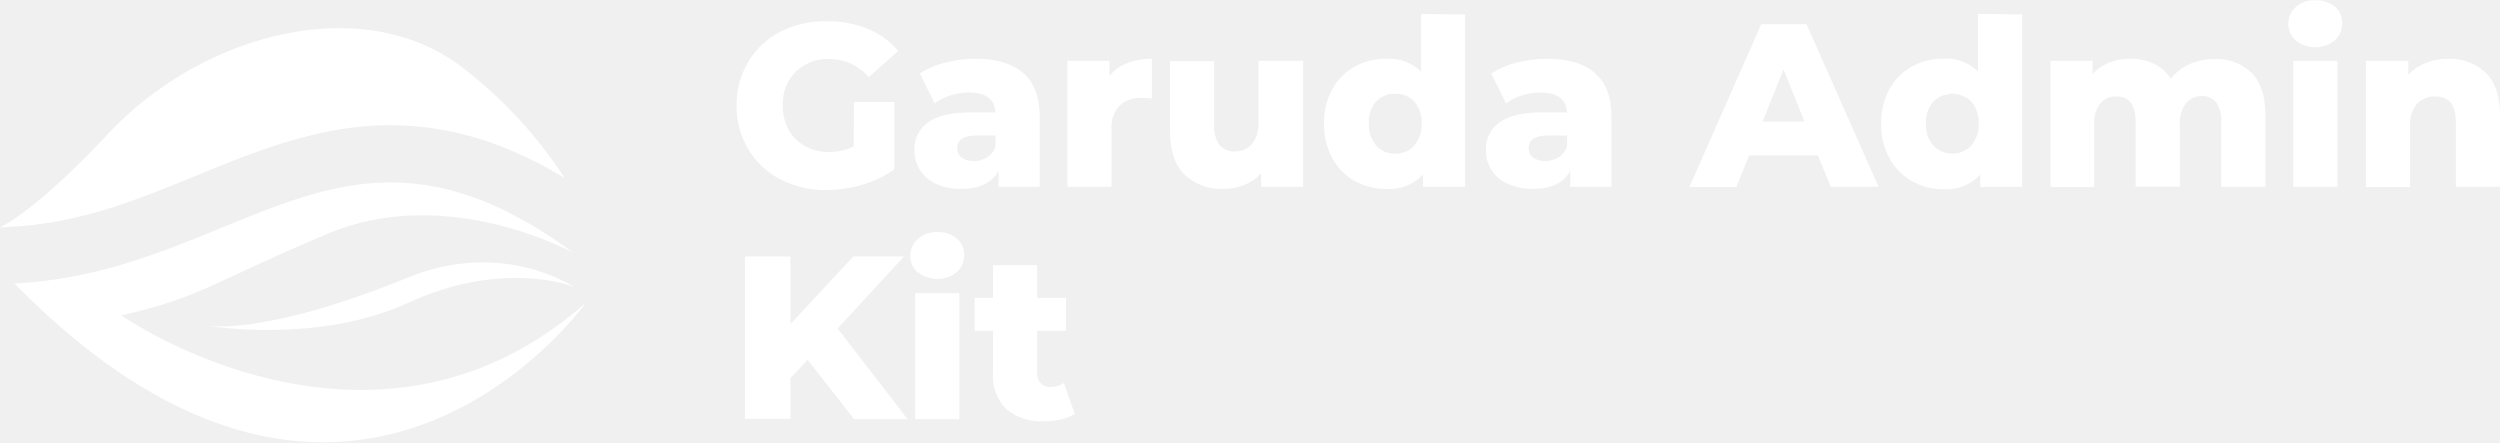
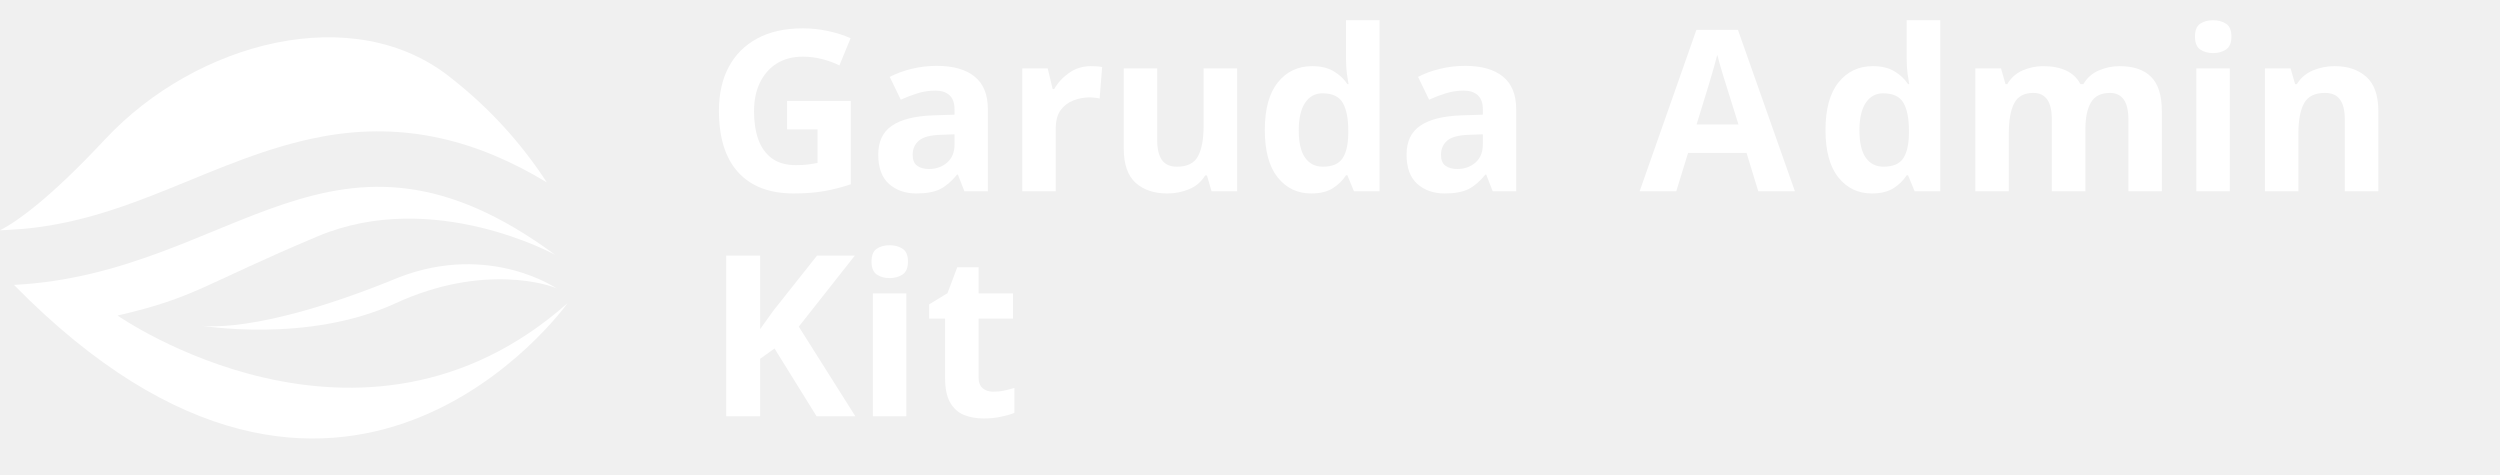
- <svg xmlns="http://www.w3.org/2000/svg" viewBox="0 0 391.36 69.29">
-   <path d="M90,46.68s-10.8-7.44-25.4-1.86c-23.43,9.65-32.3,7.82-32.3,7.82s17.34,3,31.62-3.58S89.08,46.14,90,46.68Z" transform="translate(0 -1.67)" style="fill:#fff;fill-rule:evenodd" />
-   <path d="M89.73,41.23s-19.68-10.87-38.37-3S31.72,48.1,19,51.05c0,0,39.34,27.53,72.73-2,0,0-36.37,51.12-89.47-3C37.89,44.24,53.77,14.72,89.73,41.23Z" transform="translate(0 -1.67)" style="fill:#fff;fill-rule:evenodd" />
-   <path d="M88.38,29.52A69.31,69.31,0,0,0,73,12.72C57.3,0,31.72,6.8,17,22.54,8.13,32,2.84,35.79,0,37.27l1.77-.1c19.06-1,32.67-11.79,50.38-15.07C65.66,19.63,77.34,22.85,88.38,29.52Z" transform="translate(0 -1.67)" style="fill:#fff;fill-rule:evenodd" />
-   <path d="M133.67,17.64H140V28.18a16.21,16.21,0,0,1-5,2.4,19.87,19.87,0,0,1-5.67.84,15.12,15.12,0,0,1-7.2-1.69,12.6,12.6,0,0,1-5-4.71,13,13,0,0,1-1.82-6.84,13,13,0,0,1,1.82-6.83,12.48,12.48,0,0,1,5-4.71A15.54,15.54,0,0,1,129.48,5a16.26,16.26,0,0,1,6.4,1.2,12.29,12.29,0,0,1,4.73,3.45L136,13.75a8.08,8.08,0,0,0-6.18-2.84,7.2,7.2,0,0,0-5.28,2,7.13,7.13,0,0,0-2,5.29,7.79,7.79,0,0,0,.91,3.77A6.59,6.59,0,0,0,126,24.53a7.44,7.44,0,0,0,3.74.93,9.2,9.2,0,0,0,3.9-.84Z" transform="translate(0 -1.67)" style="fill:#fff" />
-   <path d="M160.18,13.11q2.58,2.23,2.58,6.86V30.91h-6.44V28.37q-1.48,2.86-5.82,2.87a9.14,9.14,0,0,1-4-.8A5.84,5.84,0,0,1,144,28.27a5.68,5.68,0,0,1-.85-3.1,5,5,0,0,1,2.14-4.35q2.14-1.55,6.62-1.55h3.93c-.12-2.08-1.52-3.12-4.18-3.12a9.71,9.71,0,0,0-2.88.45,7.66,7.66,0,0,0-2.47,1.26L144,13.17a12.81,12.81,0,0,1,4-1.7,18.89,18.89,0,0,1,4.71-.6C156,10.87,158.45,11.62,160.18,13.11Zm-5.64,13.18a3.18,3.18,0,0,0,1.31-1.71v-1.7h-3c-2,0-3,.66-3,2a1.75,1.75,0,0,0,.69,1.45,3,3,0,0,0,1.89.55A3.83,3.83,0,0,0,154.54,26.29Z" transform="translate(0 -1.67)" style="fill:#fff" />
-   <path d="M176.45,11.55a10.39,10.39,0,0,1,3.87-.68v6.22a14.84,14.84,0,0,0-1.56-.11,4.8,4.8,0,0,0-3.47,1.2A4.87,4.87,0,0,0,174,21.86v9.05h-6.91V11.2h6.58v2.37A6.46,6.46,0,0,1,176.45,11.55Z" transform="translate(0 -1.67)" style="fill:#fff" />
-   <path d="M204,11.2V30.91h-6.58V28.8a7.07,7.07,0,0,1-2.62,1.82,8.61,8.61,0,0,1-3.24.62A8.26,8.26,0,0,1,185.43,29q-2.27-2.25-2.27-6.76v-11h6.91v9.89a5.07,5.07,0,0,0,.84,3.24,3,3,0,0,0,2.43,1A3.44,3.44,0,0,0,196,24.2a5.09,5.09,0,0,0,1-3.51V11.2Z" transform="translate(0 -1.67)" style="fill:#fff" />
-   <path d="M229.35,3.93v27h-6.59V29A7.14,7.14,0,0,1,217,31.24,9.78,9.78,0,0,1,212.07,30a9,9,0,0,1-3.51-3.58A10.9,10.9,0,0,1,207.27,21a10.79,10.79,0,0,1,1.29-5.36,9,9,0,0,1,3.51-3.55A10,10,0,0,1,217,10.87a7.16,7.16,0,0,1,5.46,2v-9Zm-8,20.56A4.87,4.87,0,0,0,222.54,21a4.87,4.87,0,0,0-1.14-3.42,3.86,3.86,0,0,0-3-1.23,3.94,3.94,0,0,0-3,1.23A4.84,4.84,0,0,0,214.29,21a4.92,4.92,0,0,0,1.16,3.47,3.89,3.89,0,0,0,3,1.26A3.84,3.84,0,0,0,221.38,24.49Z" transform="translate(0 -1.67)" style="fill:#fff" />
-   <path d="M249.67,13.11q2.6,2.23,2.59,6.86V30.91h-6.44V28.37q-1.48,2.86-5.82,2.87a9.11,9.11,0,0,1-4-.8,5.84,5.84,0,0,1-2.53-2.17,5.69,5.69,0,0,1-.86-3.1,5.05,5.05,0,0,1,2.15-4.35q2.14-1.55,6.62-1.55h3.93q-.18-3.12-4.19-3.12a9.69,9.69,0,0,0-2.87.45,7.66,7.66,0,0,0-2.47,1.26l-2.33-4.69a12.85,12.85,0,0,1,4-1.7,19,19,0,0,1,4.71-.6C245.46,10.87,248,11.62,249.67,13.11ZM244,26.29a3.23,3.23,0,0,0,1.31-1.71v-1.7h-3c-2,0-3,.66-3,2a1.75,1.75,0,0,0,.69,1.45,3,3,0,0,0,1.89.55A3.83,3.83,0,0,0,244,26.29Z" transform="translate(0 -1.67)" style="fill:#fff" />
-   <path d="M284.59,26H273.82l-2,4.94h-7.35L275.71,5.46h7.09l11.28,25.45h-7.49Zm-2.11-5.31-3.28-8.15-3.27,8.15Z" transform="translate(0 -1.67)" style="fill:#fff" />
-   <path d="M316.55,3.93v27H310V29a7.15,7.15,0,0,1-5.78,2.29A9.76,9.76,0,0,1,299.28,30a9,9,0,0,1-3.51-3.58A10.9,10.9,0,0,1,294.48,21a10.79,10.79,0,0,1,1.29-5.36,9,9,0,0,1,3.51-3.55,10,10,0,0,1,4.91-1.24,7.13,7.13,0,0,1,5.45,2v-9Zm-8,20.56A4.92,4.92,0,0,0,309.75,21a4.87,4.87,0,0,0-1.14-3.42,4.21,4.21,0,0,0-5.95,0A4.79,4.79,0,0,0,301.5,21a4.87,4.87,0,0,0,1.16,3.47,4.12,4.12,0,0,0,5.93,0Z" transform="translate(0 -1.67)" style="fill:#fff" />
-   <path d="M352.46,13.06c1.45,1.45,2.17,3.65,2.17,6.58V30.91h-6.91V20.77a4.9,4.9,0,0,0-.78-3.06,2.68,2.68,0,0,0-2.2-1,3.14,3.14,0,0,0-2.51,1.09,5,5,0,0,0-1,3.31v9.78h-6.91V20.77c0-2.7-1-4-3-4a3.19,3.19,0,0,0-2.55,1.09,5,5,0,0,0-.94,3.31v9.78H321V11.2h6.58v2.07a6.92,6.92,0,0,1,2.6-1.8,8.83,8.83,0,0,1,3.29-.6,8.67,8.67,0,0,1,3.71.77A6.33,6.33,0,0,1,339.83,14a7.66,7.66,0,0,1,2.94-2.29,9.47,9.47,0,0,1,3.89-.8A7.77,7.77,0,0,1,352.46,13.06Z" transform="translate(0 -1.67)" style="fill:#fff" />
-   <path d="M359.39,8a3.39,3.39,0,0,1-1.16-2.61,3.39,3.39,0,0,1,1.16-2.62,4.37,4.37,0,0,1,3.06-1.06,4.55,4.55,0,0,1,3.05,1,3.22,3.22,0,0,1,1.16,2.57A3.52,3.52,0,0,1,365.5,8a4.91,4.91,0,0,1-6.11,0ZM359,11.2h6.91V30.91H359Z" transform="translate(0 -1.67)" style="fill:#fff" />
-   <path d="M389.12,13.06c1.49,1.45,2.24,3.65,2.24,6.58V30.91h-6.91V20.77c0-2.7-1.08-4-3.24-4a3.69,3.69,0,0,0-2.85,1.16,5,5,0,0,0-1.08,3.49v9.53h-6.91V11.2H377v2.15a7.69,7.69,0,0,1,2.76-1.84,9.46,9.46,0,0,1,3.49-.64A8.08,8.08,0,0,1,389.12,13.06Z" transform="translate(0 -1.67)" style="fill:#fff" />
-   <path d="M126.43,58l-2.69,2.87v6.37h-7.13V41.82h7.13V52.4l9.85-10.58h7.93l-10.4,11.27,10.95,14.19H133.7Z" transform="translate(0 -1.67)" style="fill:#fff" />
-   <path d="M143.67,44.33a3.52,3.52,0,0,1,0-5.24A4.36,4.36,0,0,1,146.72,38a4.53,4.53,0,0,1,3.06,1,3.24,3.24,0,0,1,1.16,2.56,3.54,3.54,0,0,1-1.16,2.71,4.9,4.9,0,0,1-6.11,0Zm-.4,3.24h6.91V67.28h-6.91Z" transform="translate(0 -1.67)" style="fill:#fff" />
-   <path d="M168.25,66.48a6.91,6.91,0,0,1-2.13.83,11.37,11.37,0,0,1-2.67.3,8.45,8.45,0,0,1-5.93-1.9,7.24,7.24,0,0,1-2.07-5.63V53.46h-2.87V48.29h2.87V43.17h6.91v5.12h4.51v5.17h-4.51V60a2.35,2.35,0,0,0,.56,1.66,2,2,0,0,0,1.51.6,3.69,3.69,0,0,0,2.11-.62Z" transform="translate(0 -1.67)" style="fill:#fff" />
+ <svg xmlns="http://www.w3.org/2000/svg" viewBox="0 0 404.07 76.7">
+   <path d="M90,46.64s-10.8-7.44-25.4-1.86c-23.43,9.65-32.3,7.82-32.3,7.82s17.34,3,31.62-3.58S89.08,46.1,90,46.64Z" style="fill:#fff;fill-rule:evenodd" />
+   <path d="M89.73,41.19s-19.68-10.86-38.37-3S31.72,48.06,19,51c0,0,39.34,27.54,72.73-2,0,0-36.37,51.13-89.47-2.95C37.89,44.2,53.77,14.68,89.73,41.19Z" style="fill:#fff;fill-rule:evenodd" />
+   <path d="M88.38,29.48A69.31,69.31,0,0,0,73,12.68C57.3-.07,31.72,6.76,17,22.5,8.13,32,2.84,35.75,0,37.23l1.77-.1c19.06-1,32.67-11.79,50.38-15.07C65.66,19.59,77.34,22.81,88.38,29.48Z" style="fill:#fff;fill-rule:evenodd" />
+   <text transform="translate(114.09 30.91)" style="font-size:36.367px;fill:#fff;font-family:Montserrat-ExtraBold, Montserrat;font-weight:800">Garuda <tspan x="150.92" y="0" style="letter-spacing:-0.005em">A</tspan>
+     <tspan x="179.32" y="0">dmin </tspan>
+     <tspan x="0" y="36.37">Kit</tspan>
+   </text>
</svg>
